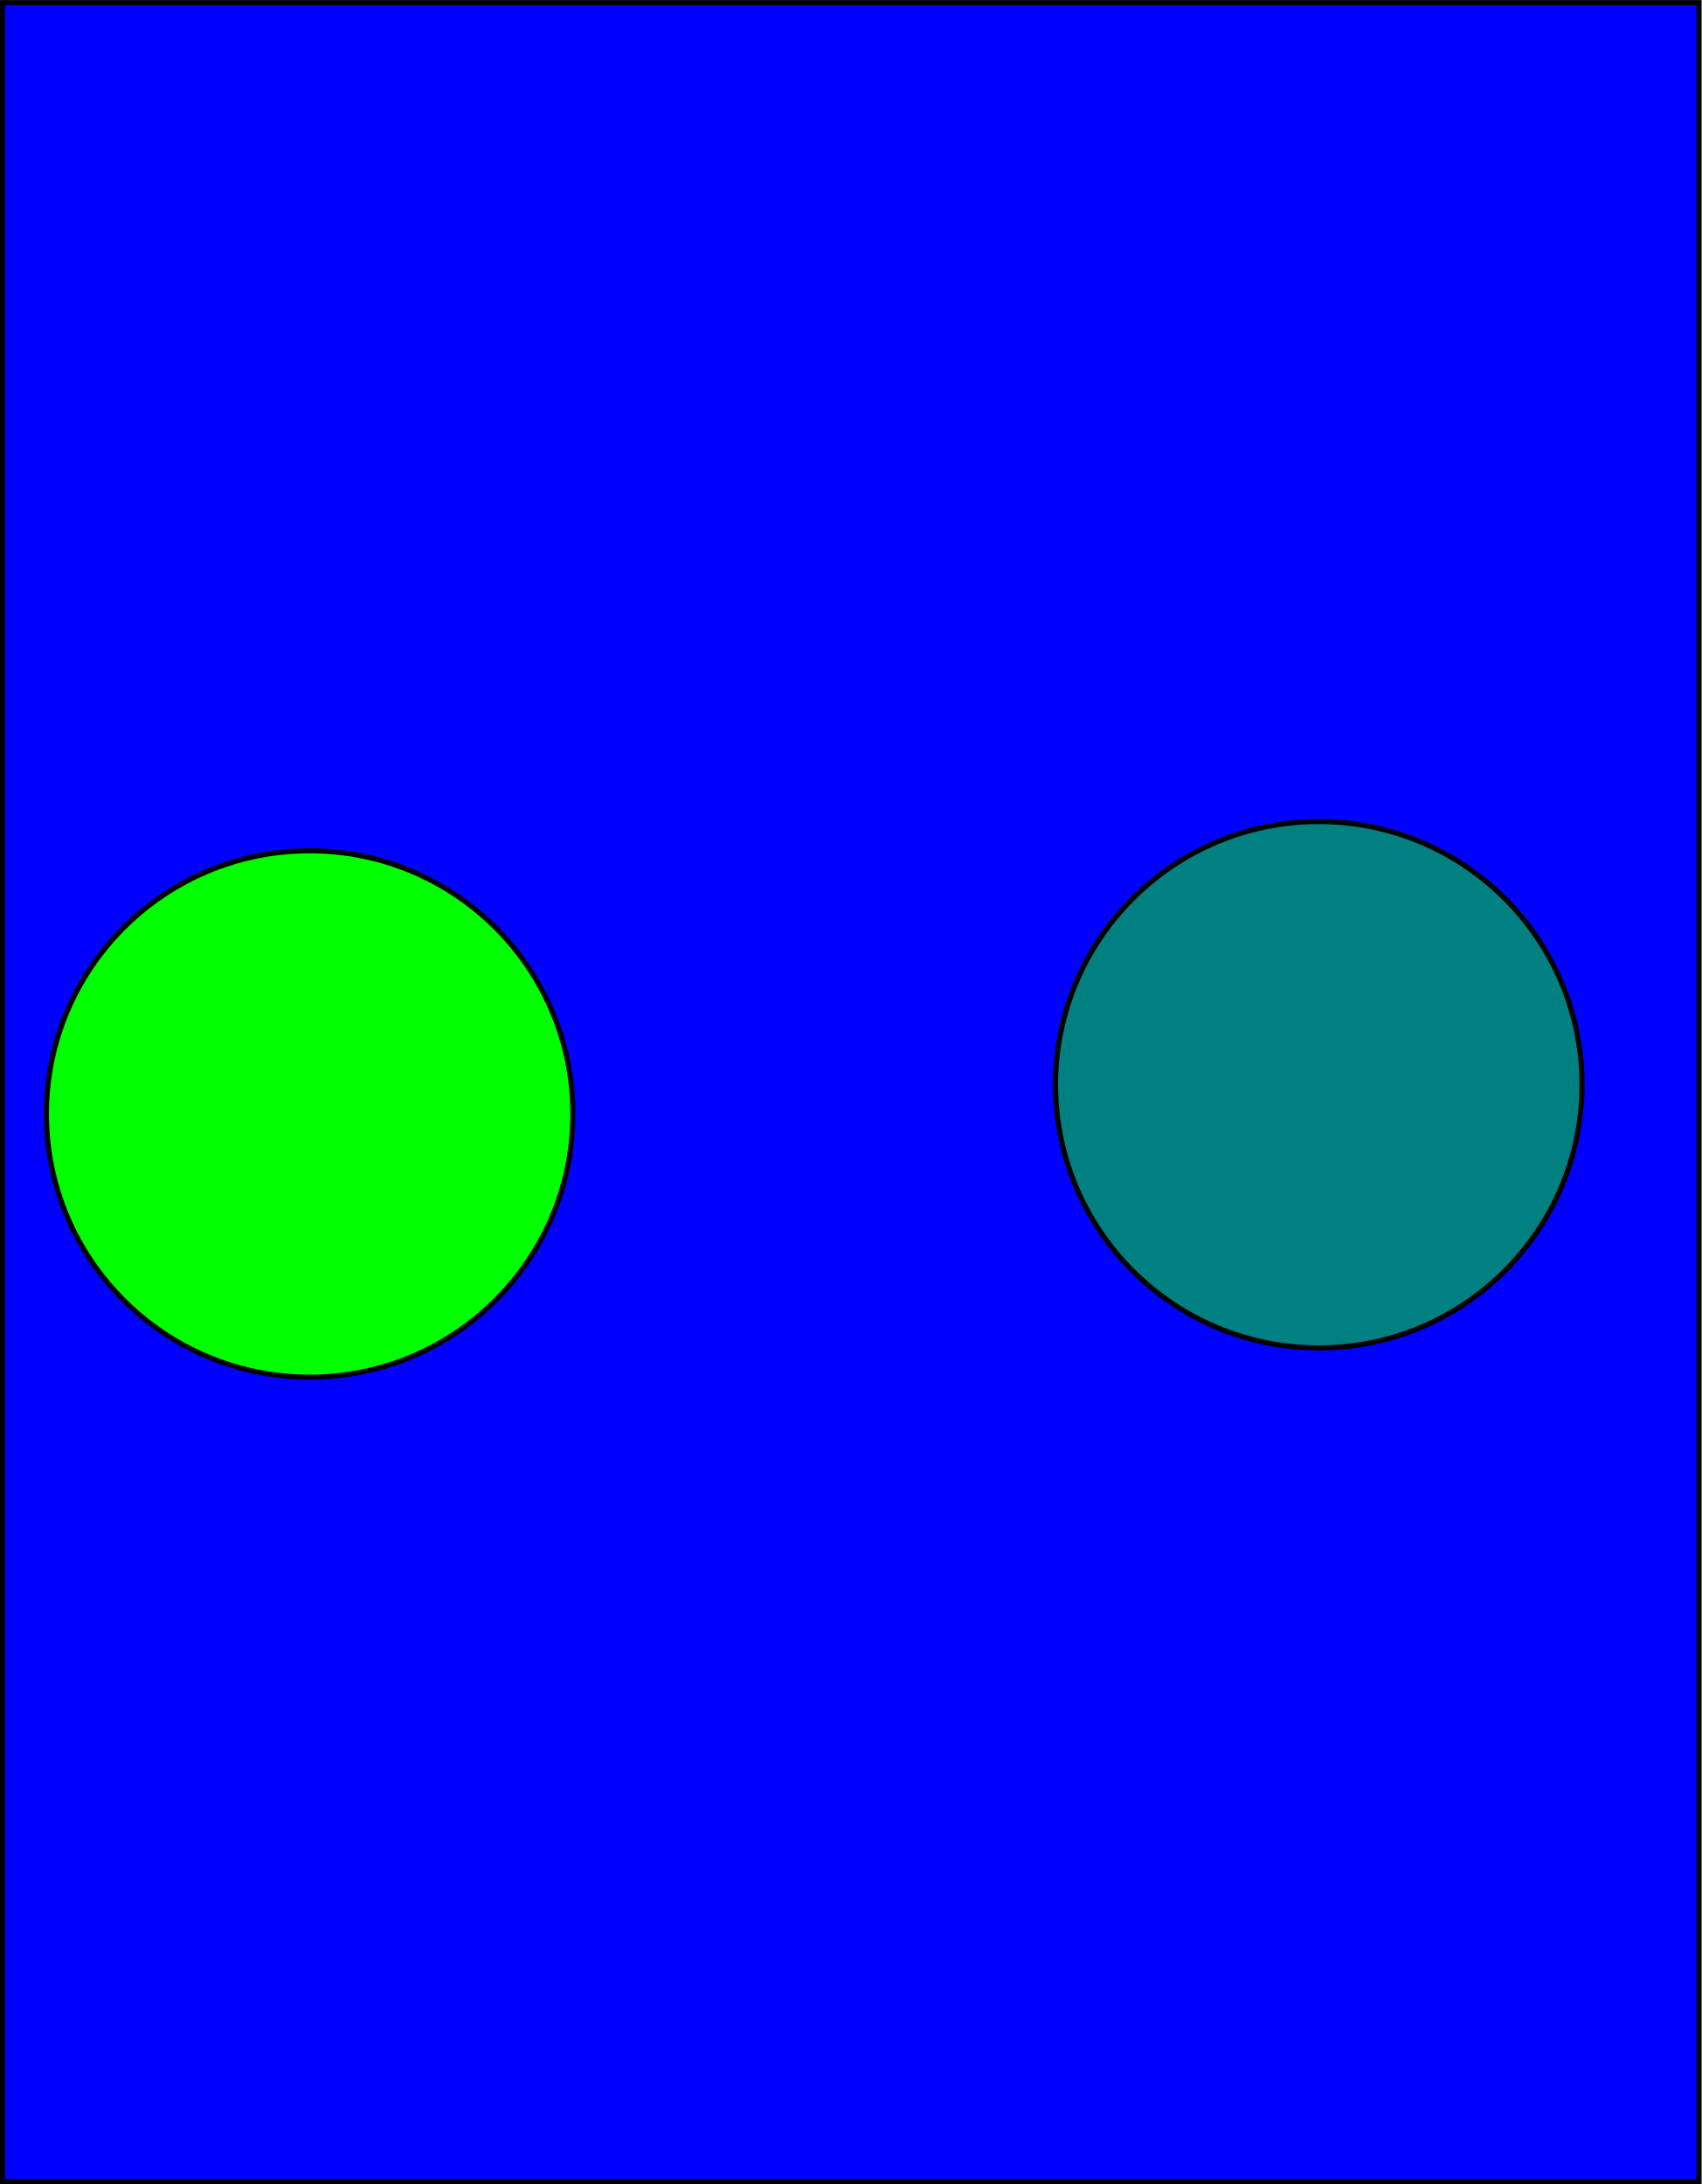
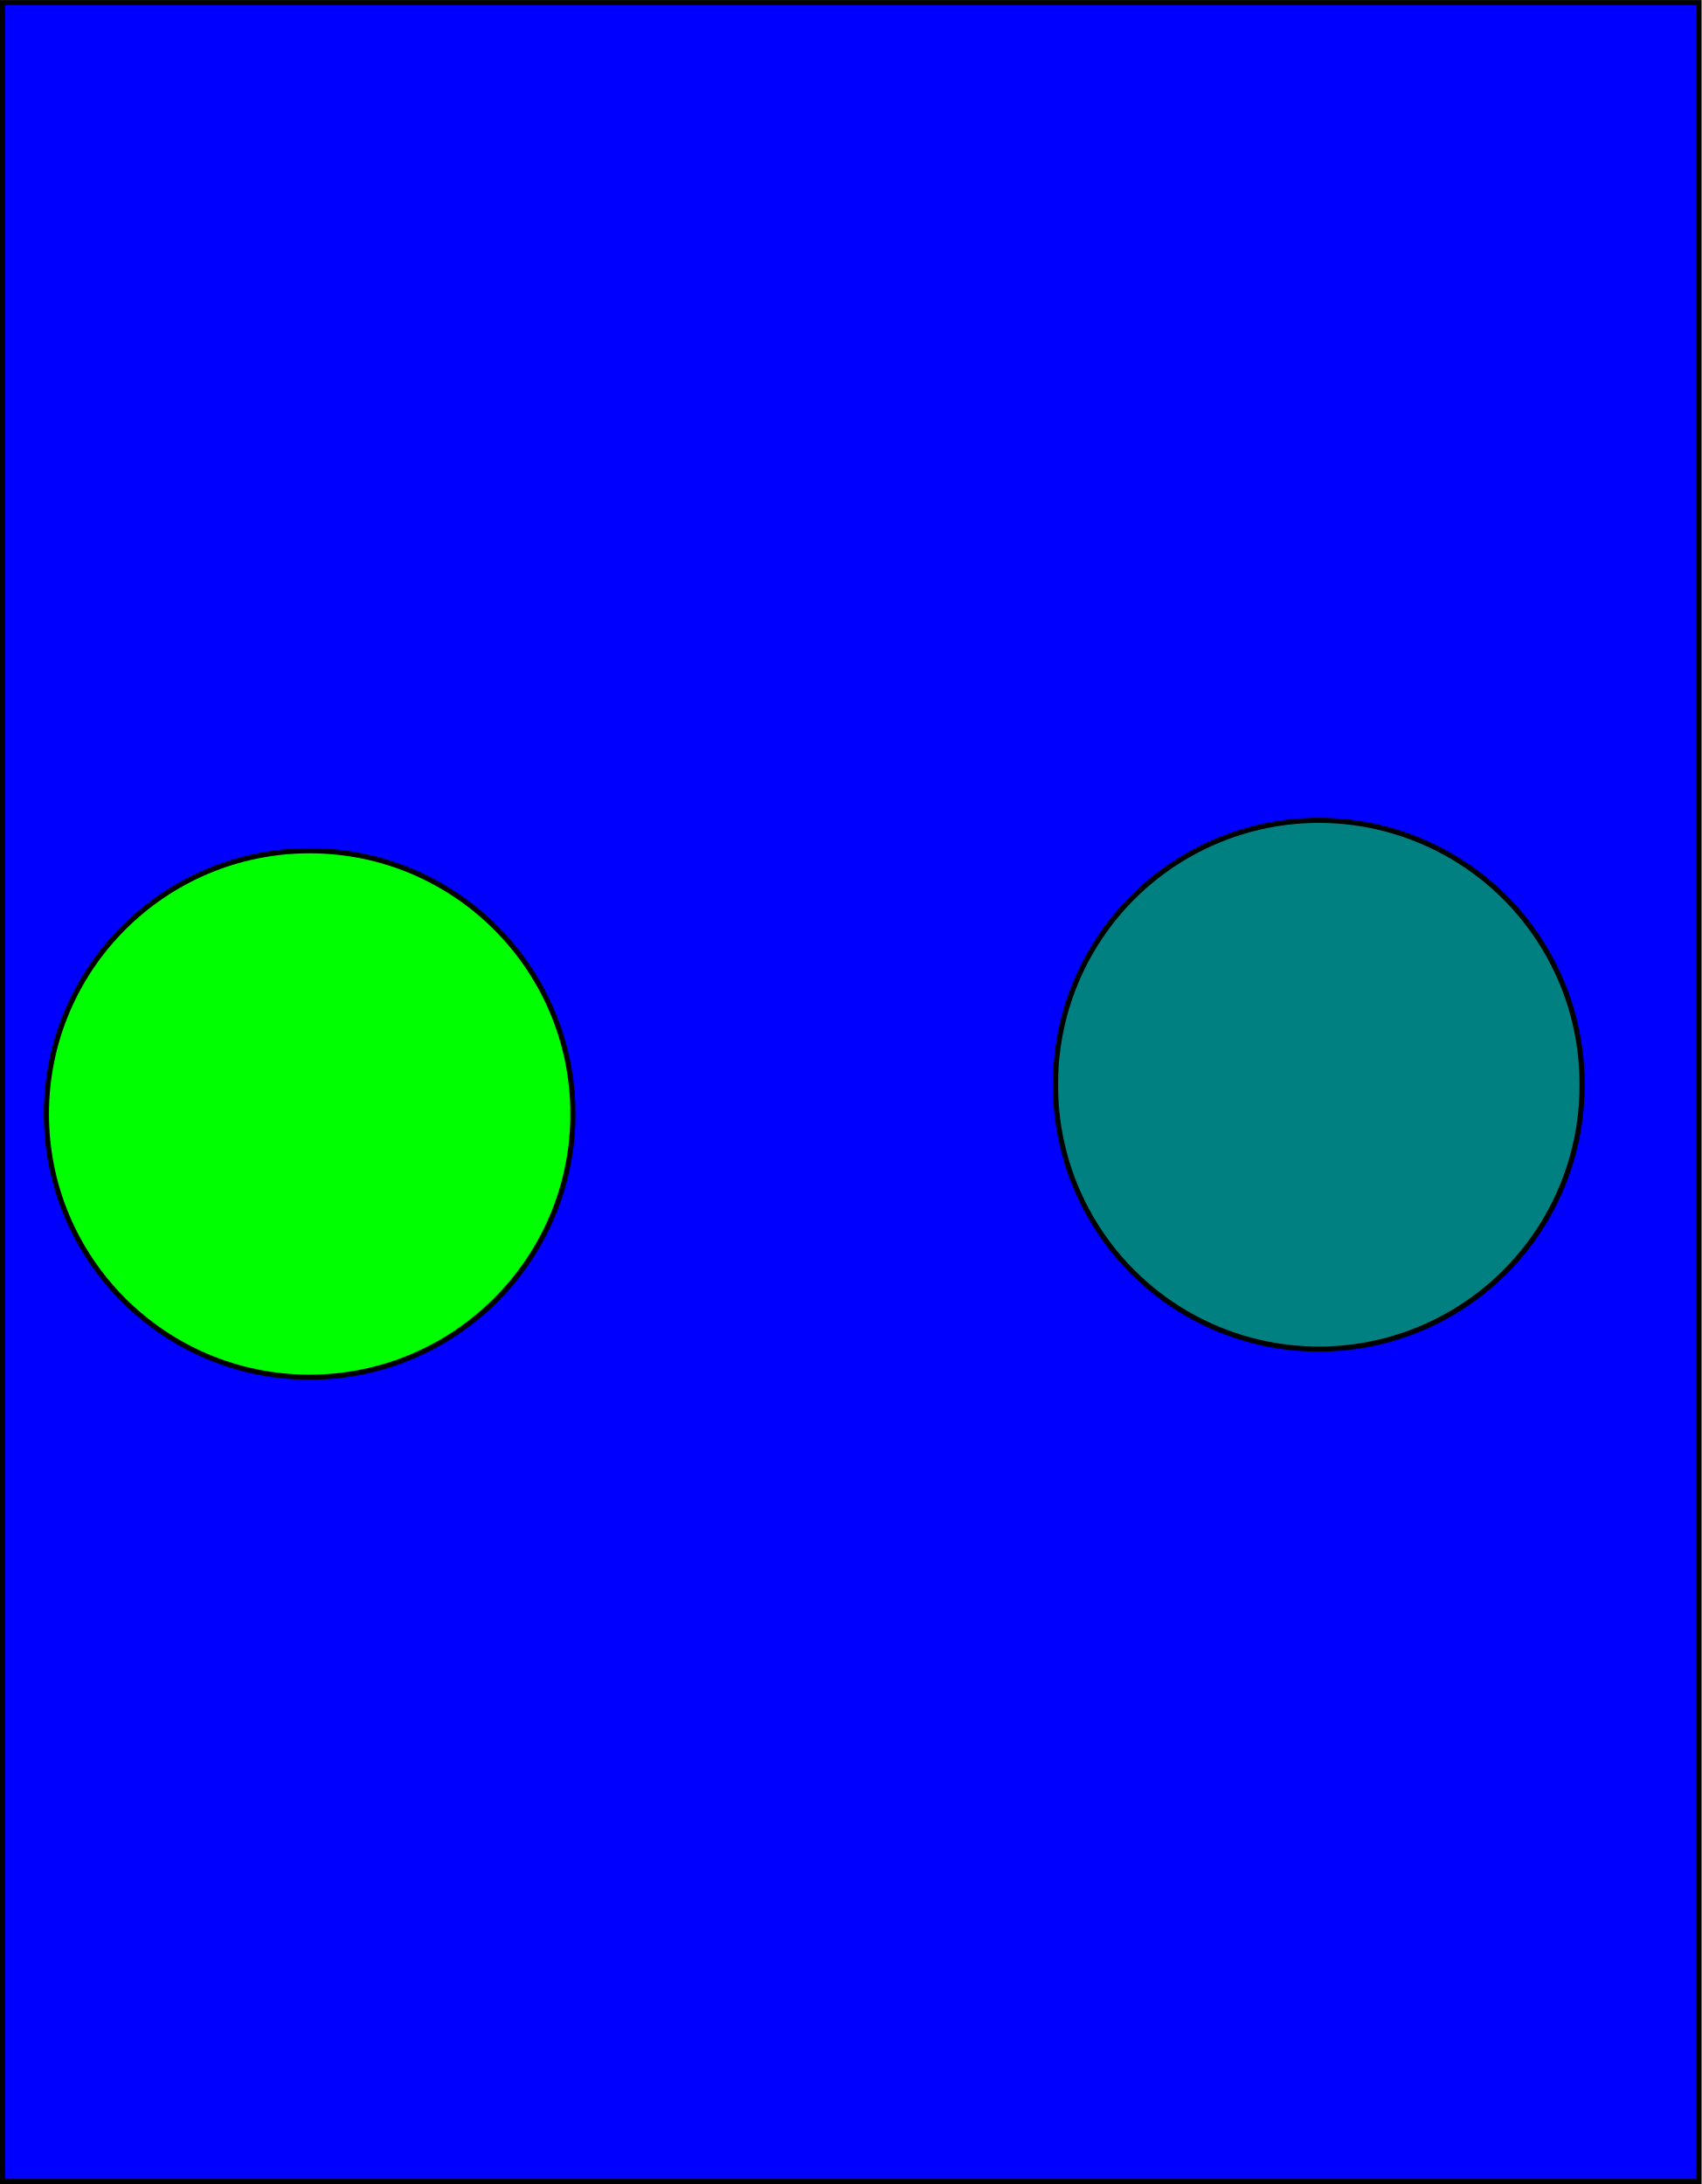
- <svg xmlns="http://www.w3.org/2000/svg" width="332.438" height="426.719" id="svg2" version="1.1">
+ <svg xmlns="http://www.w3.org/2000/svg" xmlns:ns1="http://www.oobd.org/namespaces/oobd" width="332.438" height="426.719" id="svg2" version="1.1">
  <defs id="defs4" />
  <g id="layer1" transform="translate(-285.2188,-163.2812)">
    <rect style="fill:#0000ff;fill-rule:evenodd;stroke:#000000;stroke-width:1px;stroke-linecap:butt;stroke-linejoin:miter;stroke-opacity:1" id="rect2985" width="331.429" height="425.714" x="285.714" y="163.791" />
    <path style="fill:#00ff00;fill-rule:evenodd;stroke:#000000;stroke-width:1px;stroke-linecap:butt;stroke-linejoin:miter;stroke-opacity:1" id="oobd_ci-toogleBit:BMPGroups_0_600F_sd_14" d="m 257.143,743.791 c 0,28.403 -23.025,51.429 -51.429,51.429 -28.403,0 -51.429,-23.025 -51.429,-51.429 0,-28.403 23.025,-51.429 51.429,-51.429 28.403,0 51.429,23.025 51.429,51.429 z" transform="translate(140,-362.8571)" />
-     <path d="m 257.143,743.791 c 0,28.403 -23.025,51.429 -51.429,51.429 -28.403,0 -51.429,-23.025 -51.429,-51.429 0,-28.403 23.025,-51.429 51.429,-51.429 28.403,0 51.429,23.025 51.429,51.429 z" id="oobd_ci-toogleBit:BMPGroups_0_61C0_sd_06" style="fill:#008080;fill-rule:evenodd;stroke:#000000;stroke-width:1px;stroke-linecap:butt;stroke-linejoin:miter;stroke-opacity:1" transform="translate(337.1429,-368.5714)" />
+     <path d="m 257.143,743.791 a 51.429,51.429 0 1 1 -102.857,0 51.429,51.429 0 1 1 102.857,0 z" id="oobd_ci-toogleBit:BMPGroups_0_61C0_sd_06" style="fill:#008080;fill-rule:evenodd;stroke:#000000;stroke-width:1px;stroke-linecap:butt;stroke-linejoin:miter;stroke-opacity:1" transform="translate(337.1429,-368.5714)" ns1:type="ci" ns1:fc="toogleBit:BMPGroups_0_61C0_sd_06" class="oobd" />
  </g>
</svg>
